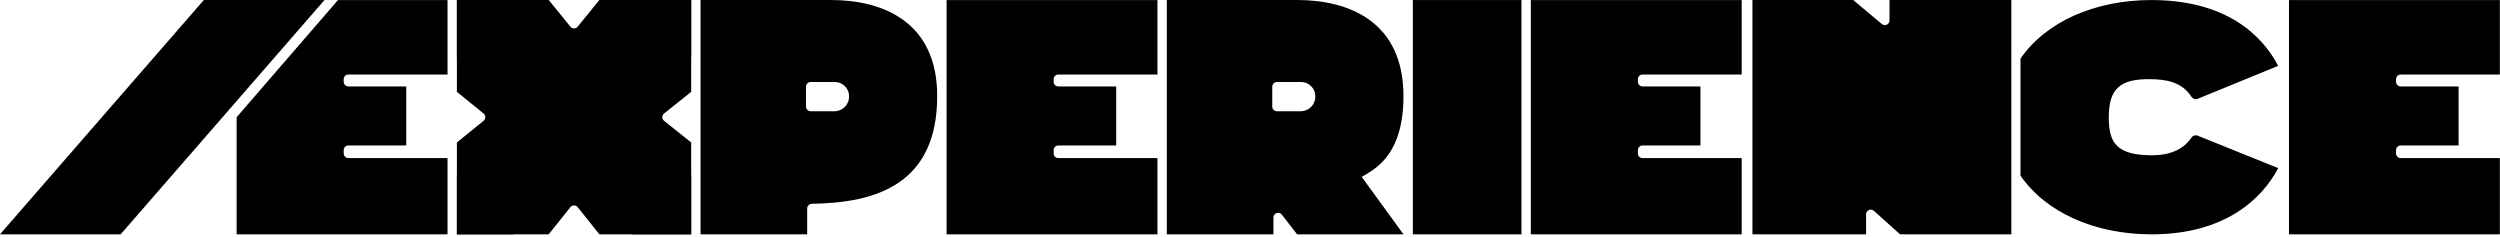
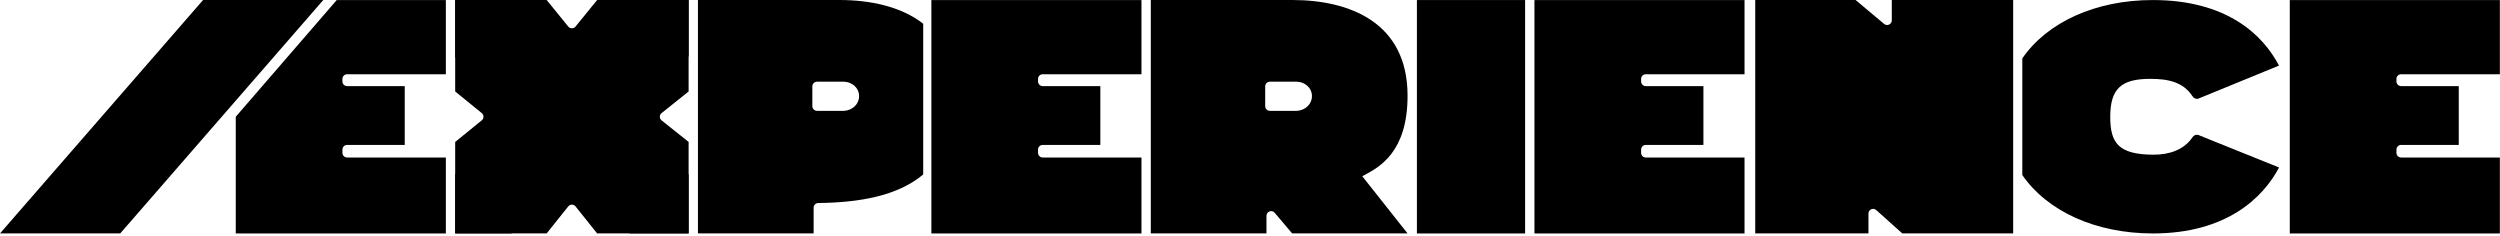
- <svg xmlns="http://www.w3.org/2000/svg" height="100%" viewBox="0 0 1067 101" fill="none">
-   <path d="M1066.94 0.017L976.942 0.017V100.017L1066.94 100.017V67.476L1024.64 67.476C1023.53 67.476 1022.64 66.581 1022.64 65.476V64.082C1022.64 62.978 1023.53 62.082 1024.64 62.082L1049.33 62.082V36.89L1024.64 36.89C1023.53 36.89 1022.64 35.995 1022.64 34.89V33.807C1022.64 32.702 1023.53 31.807 1024.64 31.807L1066.94 31.807V0.017Z" fill="currentColor" />
-   <path d="M494 0.017L404 0.017V100.017L494 100.017V67.476L451.695 67.476C450.59 67.476 449.695 66.581 449.695 65.476V64.082C449.695 62.978 450.59 62.082 451.695 62.082L476.386 62.082V36.89L451.695 36.89C450.59 36.89 449.695 35.995 449.695 34.89V33.807C449.695 32.702 450.59 31.807 451.695 31.807L494 31.807V0.017Z" fill="currentColor" />
-   <path fill-rule="evenodd" clip-rule="evenodd" d="M498 0H553.6C576.1 0 599 9.5 599 41C599 65.189 587.936 71.591 581.784 75.151C581.577 75.27 581.377 75.386 581.182 75.5L599 100L553.6 100L547.08 91.597C545.912 90.092 543.5 90.918 543.5 92.823V100L498 100V0ZM555.431 47.483C557.063 47.403 558.6 46.691 559.714 45.498C560.828 44.306 561.431 42.727 561.396 41.097C561.397 39.504 560.773 37.975 559.658 36.836C558.544 35.697 557.026 35.038 555.431 35H545C543.895 35 543 35.895 543 37V45.483C543 46.587 543.895 47.483 545 47.483H555.431Z" fill="currentColor" />
-   <path d="M649.356 0.017H603V100.017H625.356L649.356 100.017V0.017Z" fill="currentColor" />
-   <path d="M743.356 0.017L653.356 0.017V100.017L743.356 100.017V67.476L701.051 67.476C699.946 67.476 699.051 66.581 699.051 65.476V64.082C699.051 62.978 699.946 62.082 701.051 62.082L725.742 62.082V36.89L701.051 36.89C699.946 36.89 699.051 35.995 699.051 34.89V33.807C699.051 32.702 699.946 31.807 701.051 31.807L743.356 31.807V0.017Z" fill="currentColor" />
-   <path d="M799.777 89.99C798.489 88.835 796.442 89.749 796.442 91.479V100L747.942 100L747.946 0.014H790.942L803.158 10.248C804.46 11.339 806.442 10.413 806.442 8.715V0.014H858.442V70.252V100H810.942L799.777 89.99Z" fill="currentColor" />
-   <path d="M972.313 28.099C965.373 14.782 949.842 0.017 918.245 0.017C893.788 0.017 873.024 9.483 862.356 25.017V74.984C873.027 90.501 893.8 100.005 918.288 100.017C949.885 100.017 965.522 84.652 972.356 71.759L937.899 57.875C936.946 57.491 935.868 57.901 935.295 58.753C931.645 64.18 925.422 66.272 918.566 66.272C903.421 66.219 900.028 61.144 900.028 50.035C900.028 37.778 904.964 33.78 917.195 33.78C924.902 33.78 931.327 35.145 935.303 41.297C935.867 42.169 936.958 42.586 937.919 42.193L972.313 28.099Z" fill="currentColor" />
-   <path fill-rule="evenodd" clip-rule="evenodd" d="M354.6 0C377.1 0 400 9.5 400 41C400 78.588 373.958 86.611 346.501 86.97C345.396 86.984 344.5 87.864 344.5 88.968V100L299 100V46.5V0H339.5H354.6ZM356.431 47.483C358.063 47.403 359.6 46.691 360.714 45.498C361.828 44.306 362.431 42.727 362.396 41.097C362.397 39.504 361.773 37.975 360.658 36.836C359.544 35.697 358.026 35.038 356.431 35H346C344.895 35 344 35.895 344 37V45.483C344 46.587 344.895 47.483 346 47.483H356.431Z" fill="currentColor" />
+ <svg xmlns="http://www.w3.org/2000/svg" height="100%" viewBox="0 0 1071 101" fill="none">
+   <path d="M1070.94 0.017L980.942 0.017V100.017L1070.94 100.017V67.476L1028.64 67.476C1027.53 67.476 1026.64 66.581 1026.64 65.476V64.082C1026.64 62.978 1027.53 62.082 1028.64 62.082L1053.33 62.082V36.89L1028.64 36.89C1027.53 36.89 1026.64 35.995 1026.64 34.89V33.807C1026.64 32.702 1027.53 31.807 1028.64 31.807L1070.94 31.807V0.017Z" fill="currentColor" />
+   <path fill-rule="evenodd" clip-rule="evenodd" d="M493 0H553.554C578.059 0 603 9.5 603 41C603 65.189 590.951 71.591 584.25 75.151C584.025 75.27 583.806 75.386 583.594 75.5L603 100L553.554 100L546.082 91.157C544.879 89.734 542.554 90.585 542.554 92.448V100L493 100V0ZM555.549 47.483C557.326 47.403 558.999 46.691 560.213 45.498C561.426 44.306 562.084 42.727 562.045 41.097C562.046 39.504 561.367 37.975 560.152 36.836C558.938 35.697 557.286 35.038 555.549 35H544.01C542.905 35 542.01 35.895 542.01 37V45.483C542.01 46.587 542.905 47.483 544.01 47.483H555.549Z" fill="currentColor" />
+   <path d="M653.356 0.017H607V100.017H629.356L653.356 100.017V0.017Z" fill="currentColor" />
+   <path d="M747.356 0.017L657.356 0.017V100.017L747.356 100.017V67.476L705.051 67.476C703.946 67.476 703.051 66.581 703.051 65.476V64.082C703.051 62.978 703.946 62.082 705.051 62.082L729.742 62.082V36.89L705.051 36.89C703.946 36.89 703.051 35.995 703.051 34.89V33.807C703.051 32.702 703.946 31.807 705.051 31.807L747.356 31.807V0.017Z" fill="currentColor" />
+   <path d="M803.777 89.99C802.489 88.835 800.442 89.749 800.442 91.479V100L751.942 100L751.946 0.014H794.942L807.158 10.248C808.46 11.339 810.442 10.413 810.442 8.715V0.014H862.442V70.252V100H814.942L803.777 89.99Z" fill="currentColor" />
+   <path d="M976.313 28.099C969.373 14.782 953.842 0.017 922.245 0.017C897.788 0.017 877.024 9.483 866.356 25.017V74.984C877.027 90.501 897.8 100.005 922.288 100.017C953.885 100.017 969.522 84.652 976.356 71.759L941.899 57.875C940.946 57.491 939.868 57.901 939.295 58.753C935.645 64.18 929.422 66.272 922.566 66.272C907.421 66.219 904.028 61.144 904.028 50.035C904.028 37.778 908.964 33.78 921.195 33.78C928.902 33.78 935.327 35.145 939.303 41.297C939.867 42.169 940.958 42.586 941.919 42.193L976.313 28.099Z" fill="currentColor" />
+   <path d="M489 0.017L399 0.017V100.017L489 100.017V67.476L446.695 67.476C445.59 67.476 444.695 66.581 444.695 65.476V64.082C444.695 62.978 445.59 62.083 446.695 62.083L471.386 62.083V36.89L446.695 36.89C445.59 36.89 444.695 35.995 444.695 34.89V33.807C444.695 32.702 445.59 31.807 446.695 31.807L489 31.807V0.017Z" fill="currentColor" />
+   <path fill-rule="evenodd" clip-rule="evenodd" d="M348.554 100L299 100V46.5V0H343.109H359.554C372.723 0 386.018 2.744 395.5 10.171V74.746C384.385 84.087 367.714 86.783 350.555 86.972C349.45 86.984 348.554 87.864 348.554 88.968V100ZM361.549 47.483C363.326 47.403 364.999 46.691 366.213 45.498C367.426 44.306 368.084 42.727 368.045 41.097C368.046 39.504 367.367 37.975 366.152 36.836C364.938 35.697 363.286 35.038 361.549 35H350.01C348.905 35 348.01 35.895 348.01 37V45.483C348.01 46.587 348.905 47.483 350.01 47.483H361.549Z" fill="currentColor" />
  <path d="M295 0H255.811L246.552 11.387C245.751 12.371 244.249 12.371 243.448 11.387L234.189 0H195V24.5L214.474 48.3C215.076 49.035 215.077 50.092 214.478 50.828L195 74.781L195 100H234.189L243.438 88.426C244.238 87.424 245.762 87.424 246.562 88.426L255.811 100H295V74.781L275.512 50.816C274.917 50.085 274.914 49.038 275.503 48.303L295 24L295 0Z" fill="currentColor" />
  <path d="M195 0V39.189L206.387 48.448C207.371 49.249 207.371 50.751 206.387 51.552L195 60.811V100H219.057L243.302 80.506C244.037 79.915 245.086 79.918 245.817 80.513L269.781 100L295 100V60.811L283.426 51.562C282.424 50.762 282.424 49.238 283.426 48.438L295 39.189V1.52588e-05H269.781L245.81 19.493C245.082 20.085 244.039 20.091 243.304 19.507L218.762 7.62939e-06L195 0Z" fill="currentColor" />
  <path d="M191 0.017H144.26L101 50.017V100.017L191 100.017V67.476L148.695 67.476C147.59 67.476 146.695 66.581 146.695 65.476V64.082C146.695 62.978 147.59 62.082 148.695 62.082L173.386 62.082V36.89L148.695 36.89C147.59 36.89 146.695 35.995 146.695 34.89V33.807C146.695 32.702 147.59 31.807 148.695 31.807L191 31.807V0.017Z" fill="currentColor" />
  <path d="M51.5 100L0 100L87 2.38419e-06H138.5L70 78.75L51.5 100Z" fill="currentColor" />
</svg>
